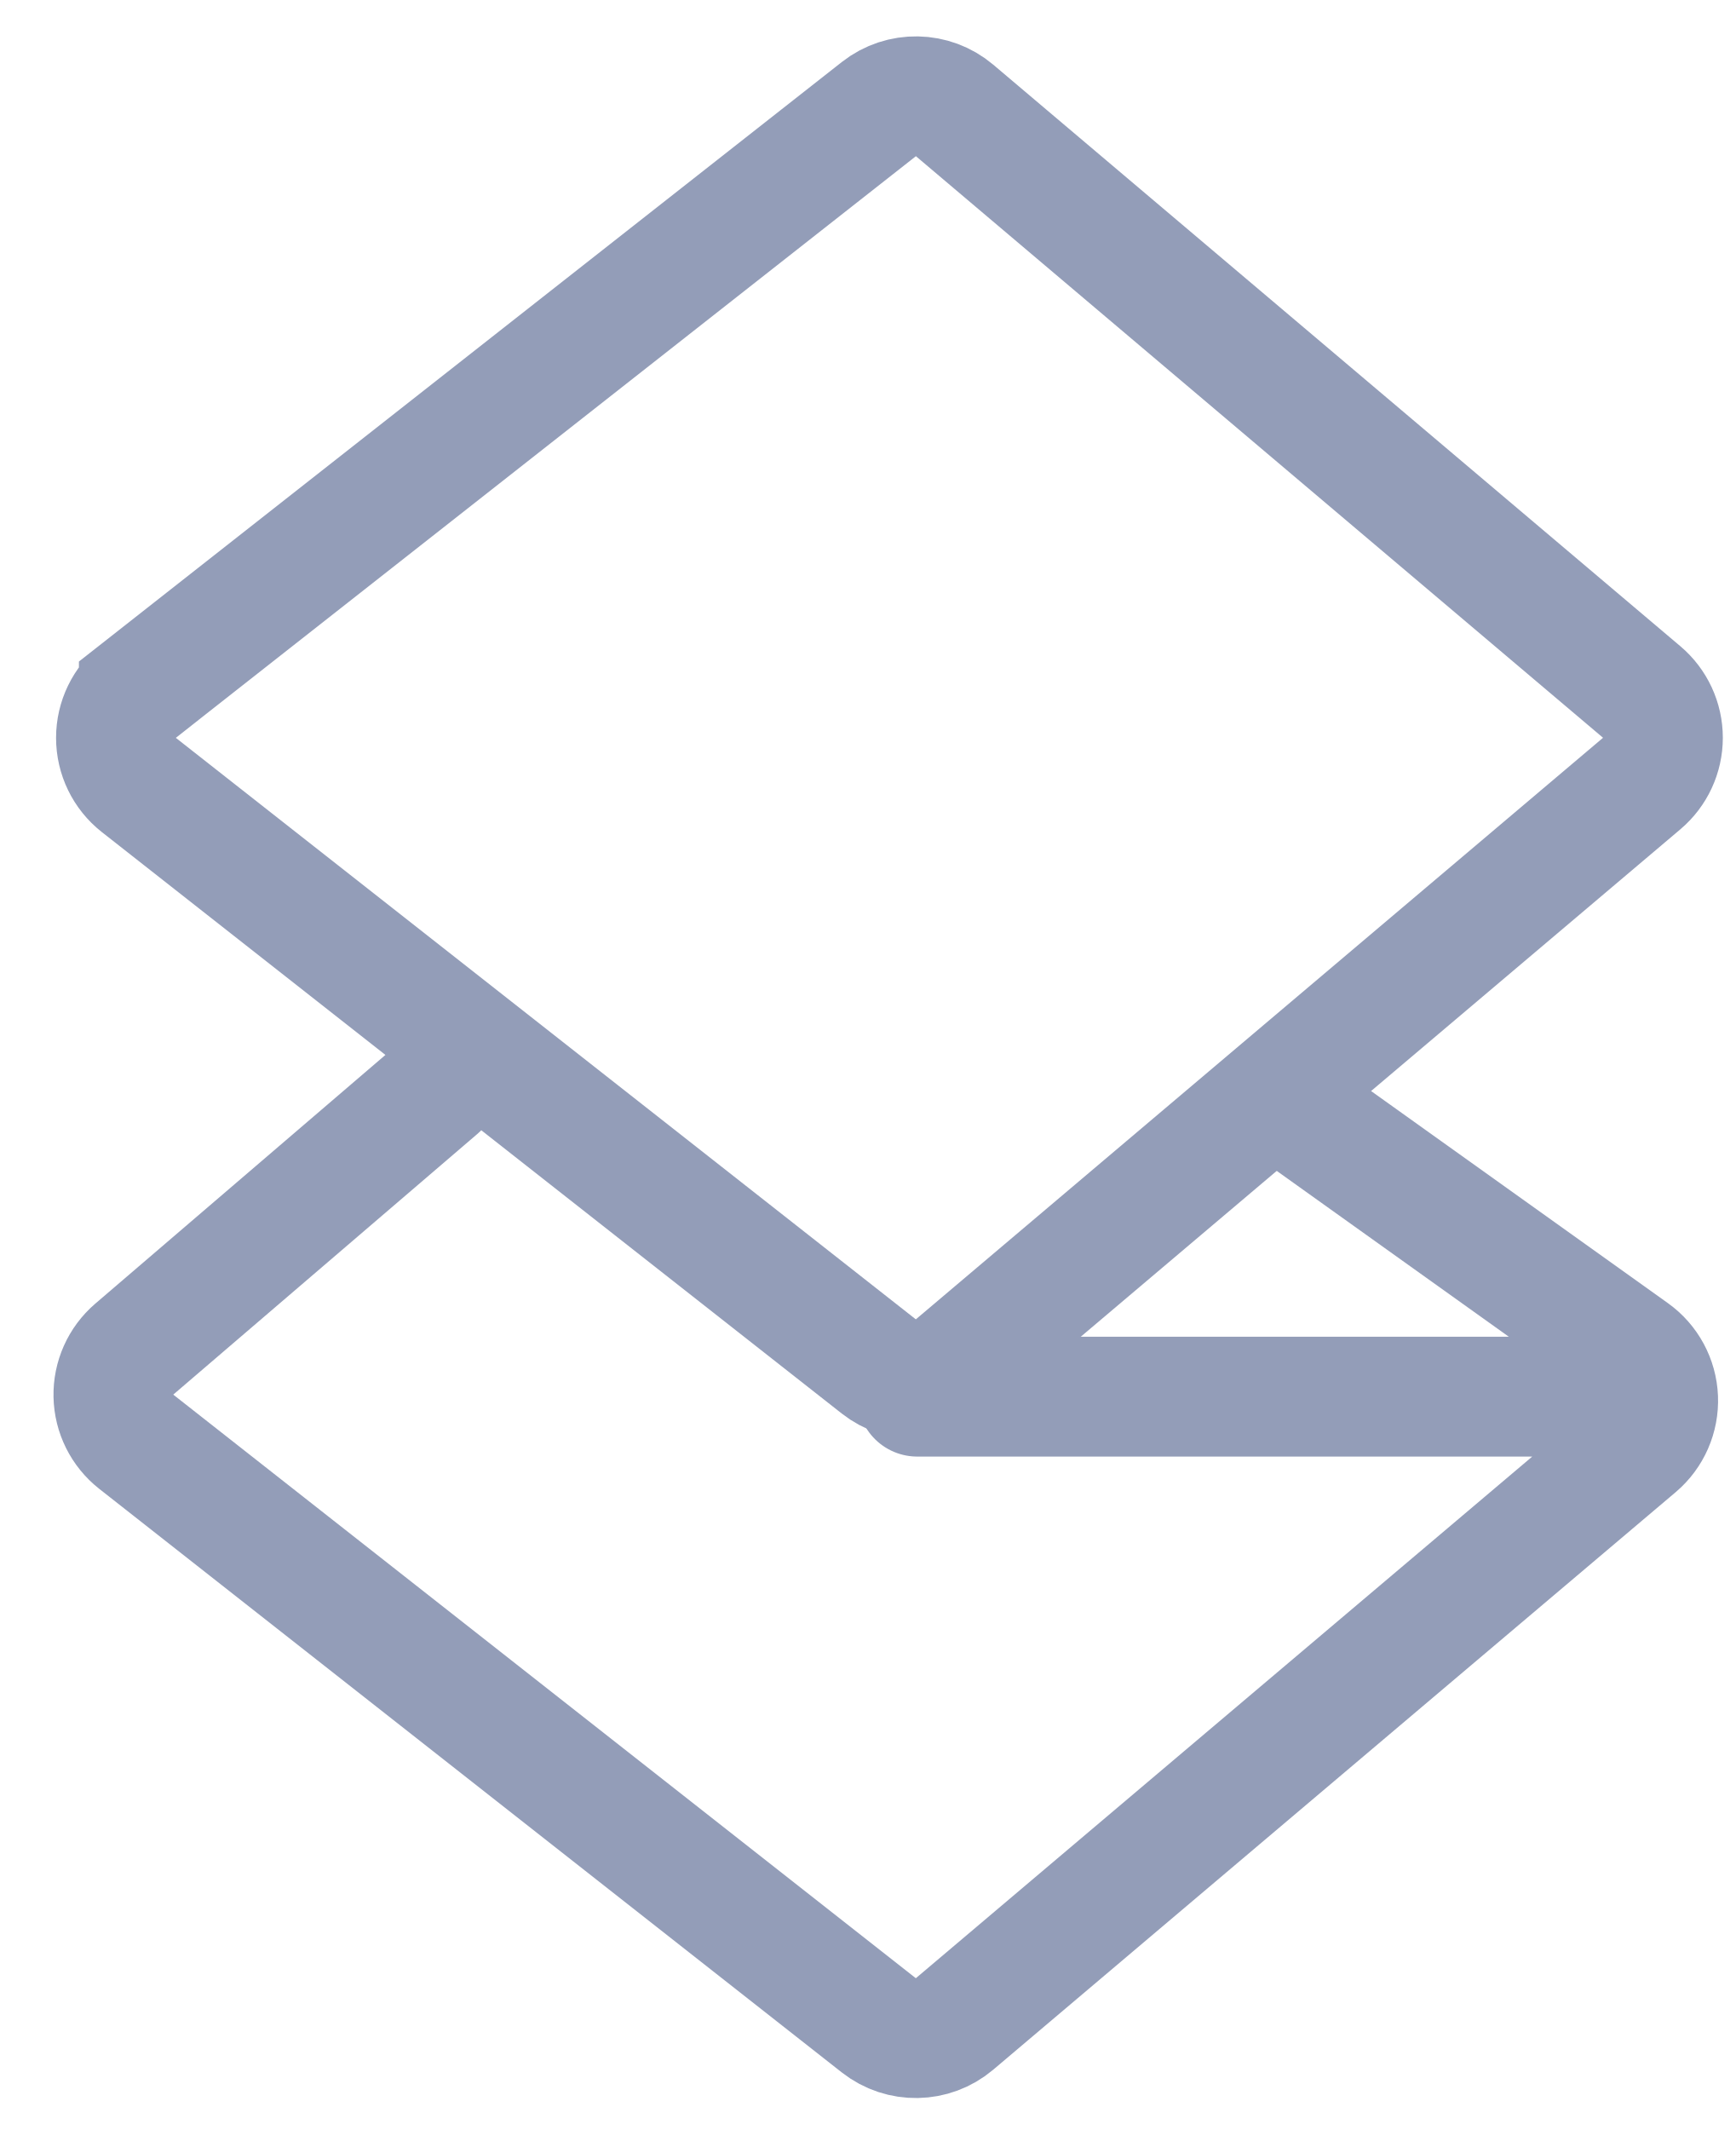
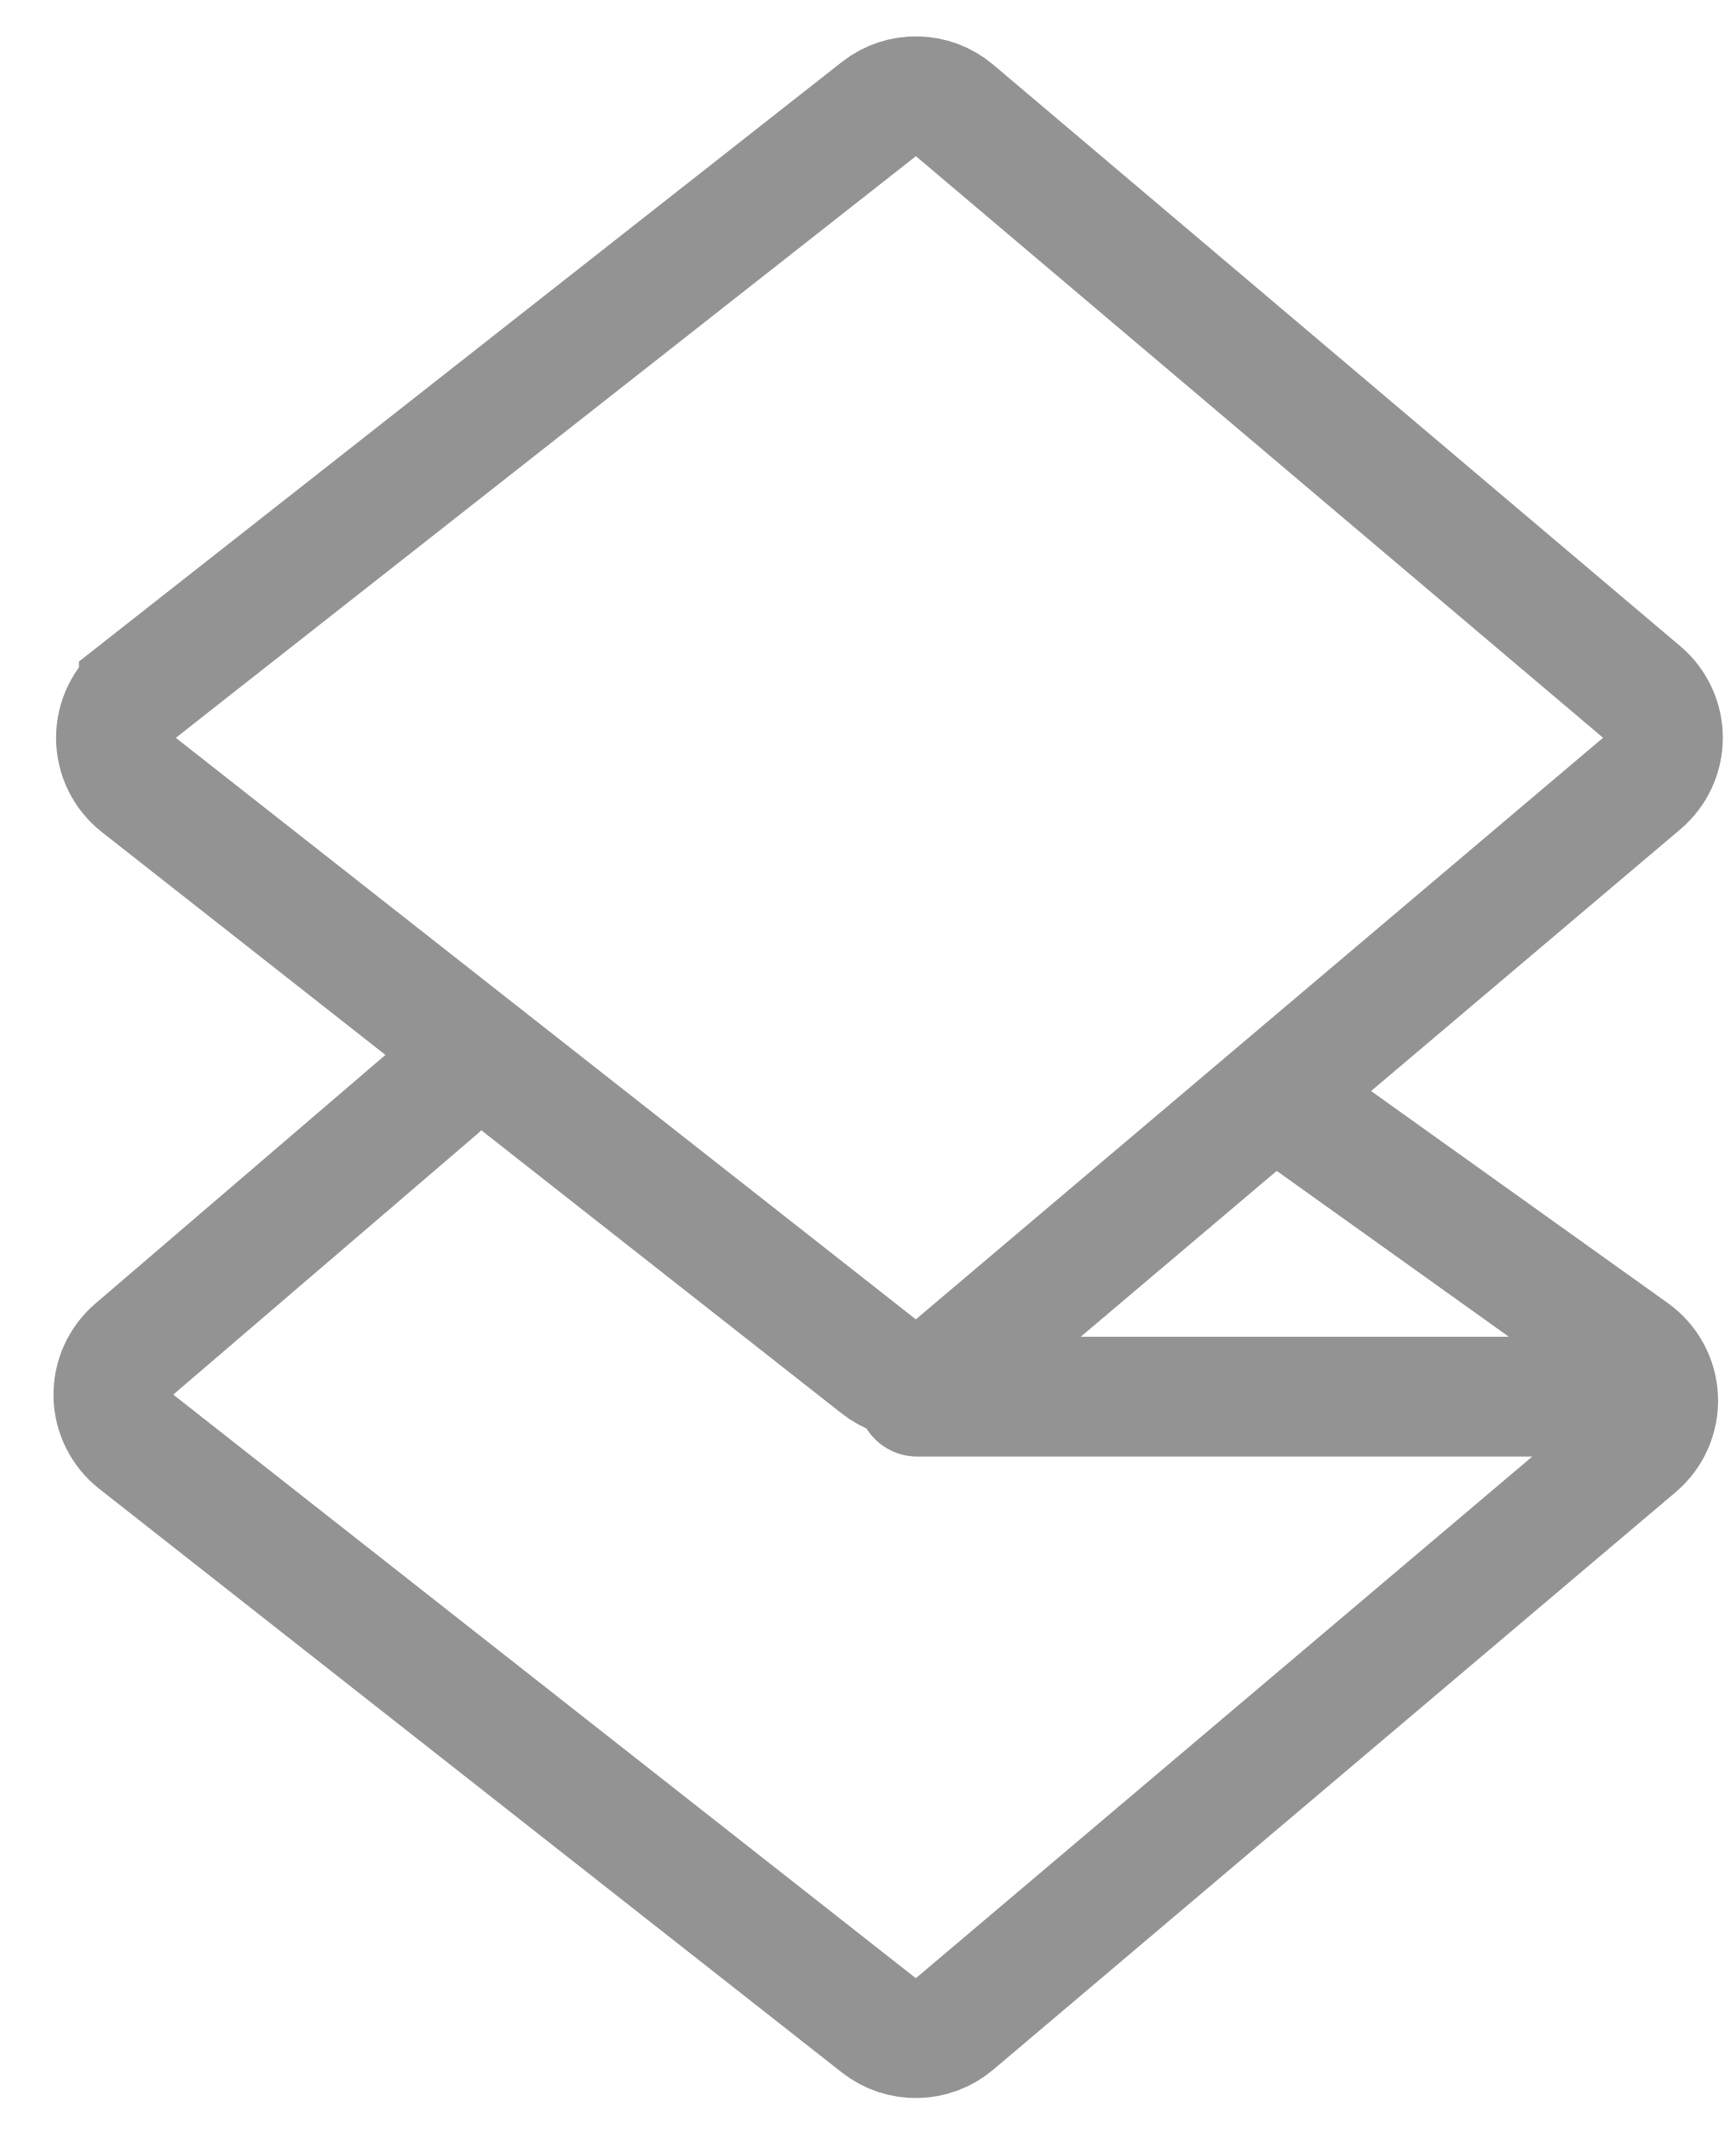
<svg xmlns="http://www.w3.org/2000/svg" fill="none" viewBox="0 0 22 27">
-   <g stroke="#939db8" stroke-linecap="round" stroke-width="1.519">
+   <g stroke="#939393" stroke-linecap="round" stroke-width="1.519">
    <path d="m1.76 8.755 9.383-7.372a.76.76 0 0 1 .96.017l8.712 7.372a.76.76 0 0 1 0 1.16l-8.713 7.372a.76.76 0 0 1-.96.017L1.76 9.95a.76.76 0 0 1 0-1.194z" />
    <path d="m16.185 13.907 4.521 3.23a.76.76 0 0 1 .05 1.197l-8.654 7.322a.76.76 0 0 1-.96.017l-9.415-7.398a.76.76 0 0 1-.025-1.173l3.854-3.303M11.629 17.704h9.111" />
  </g>
</svg>
